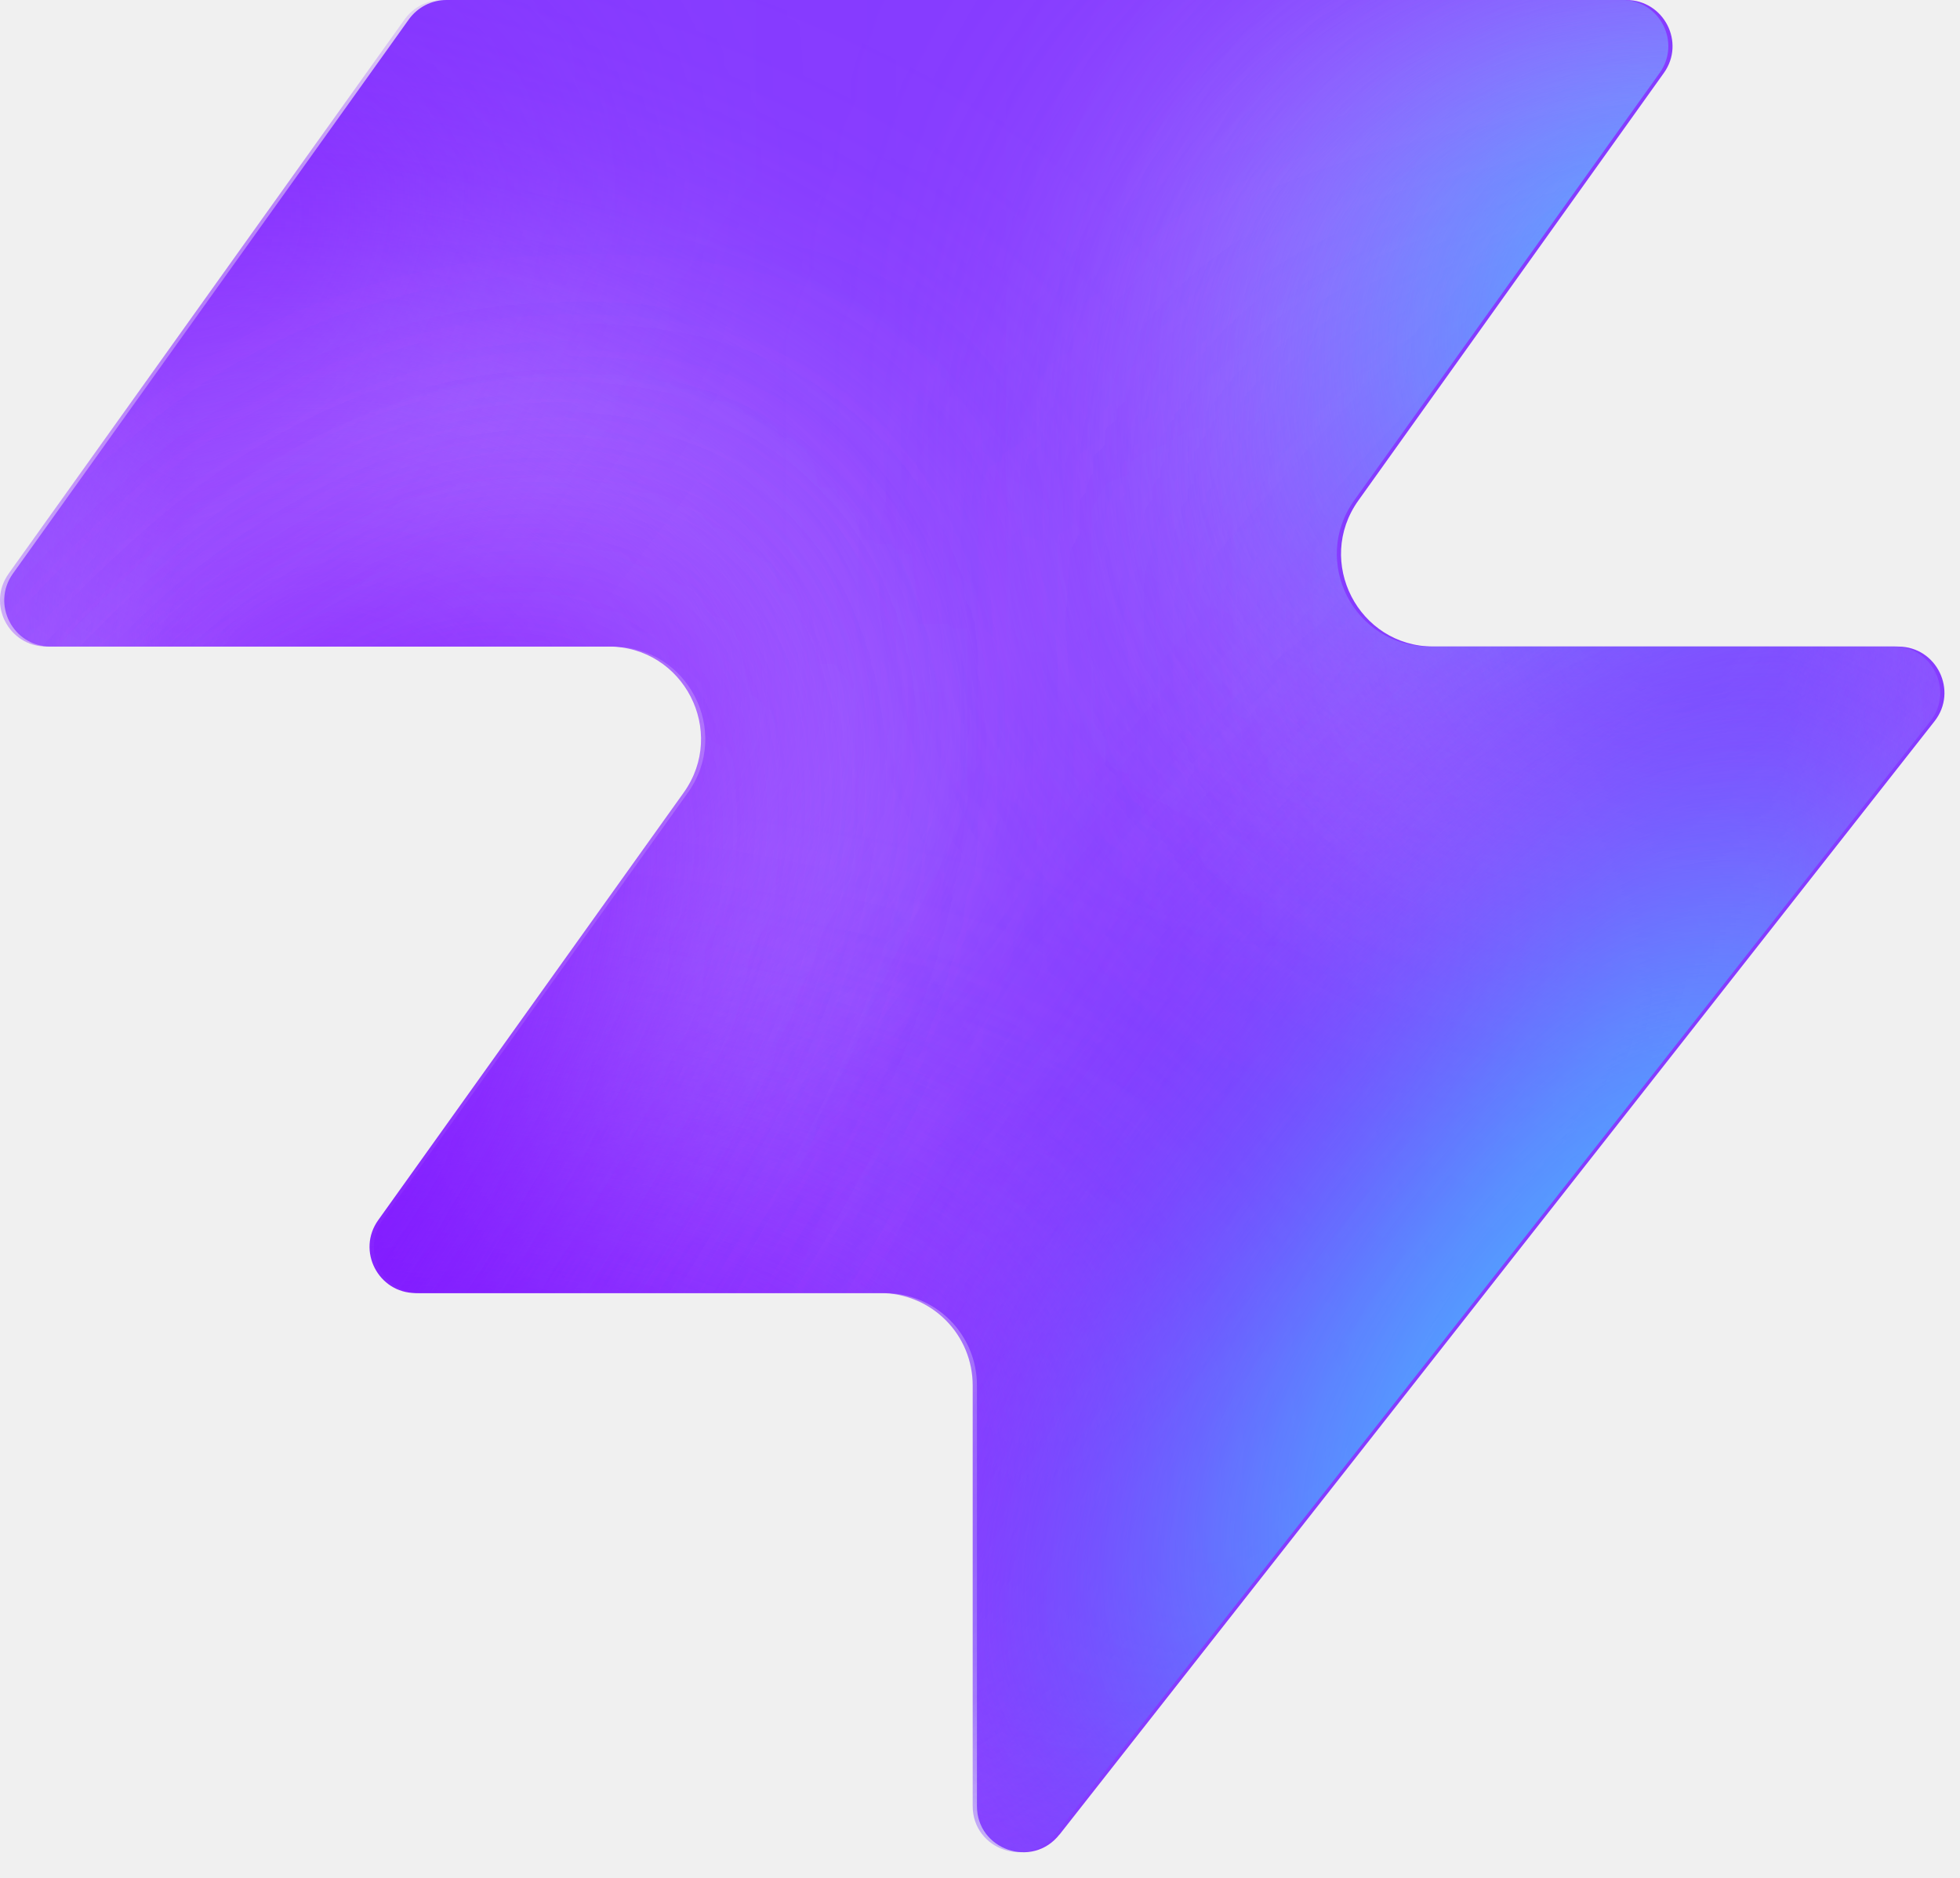
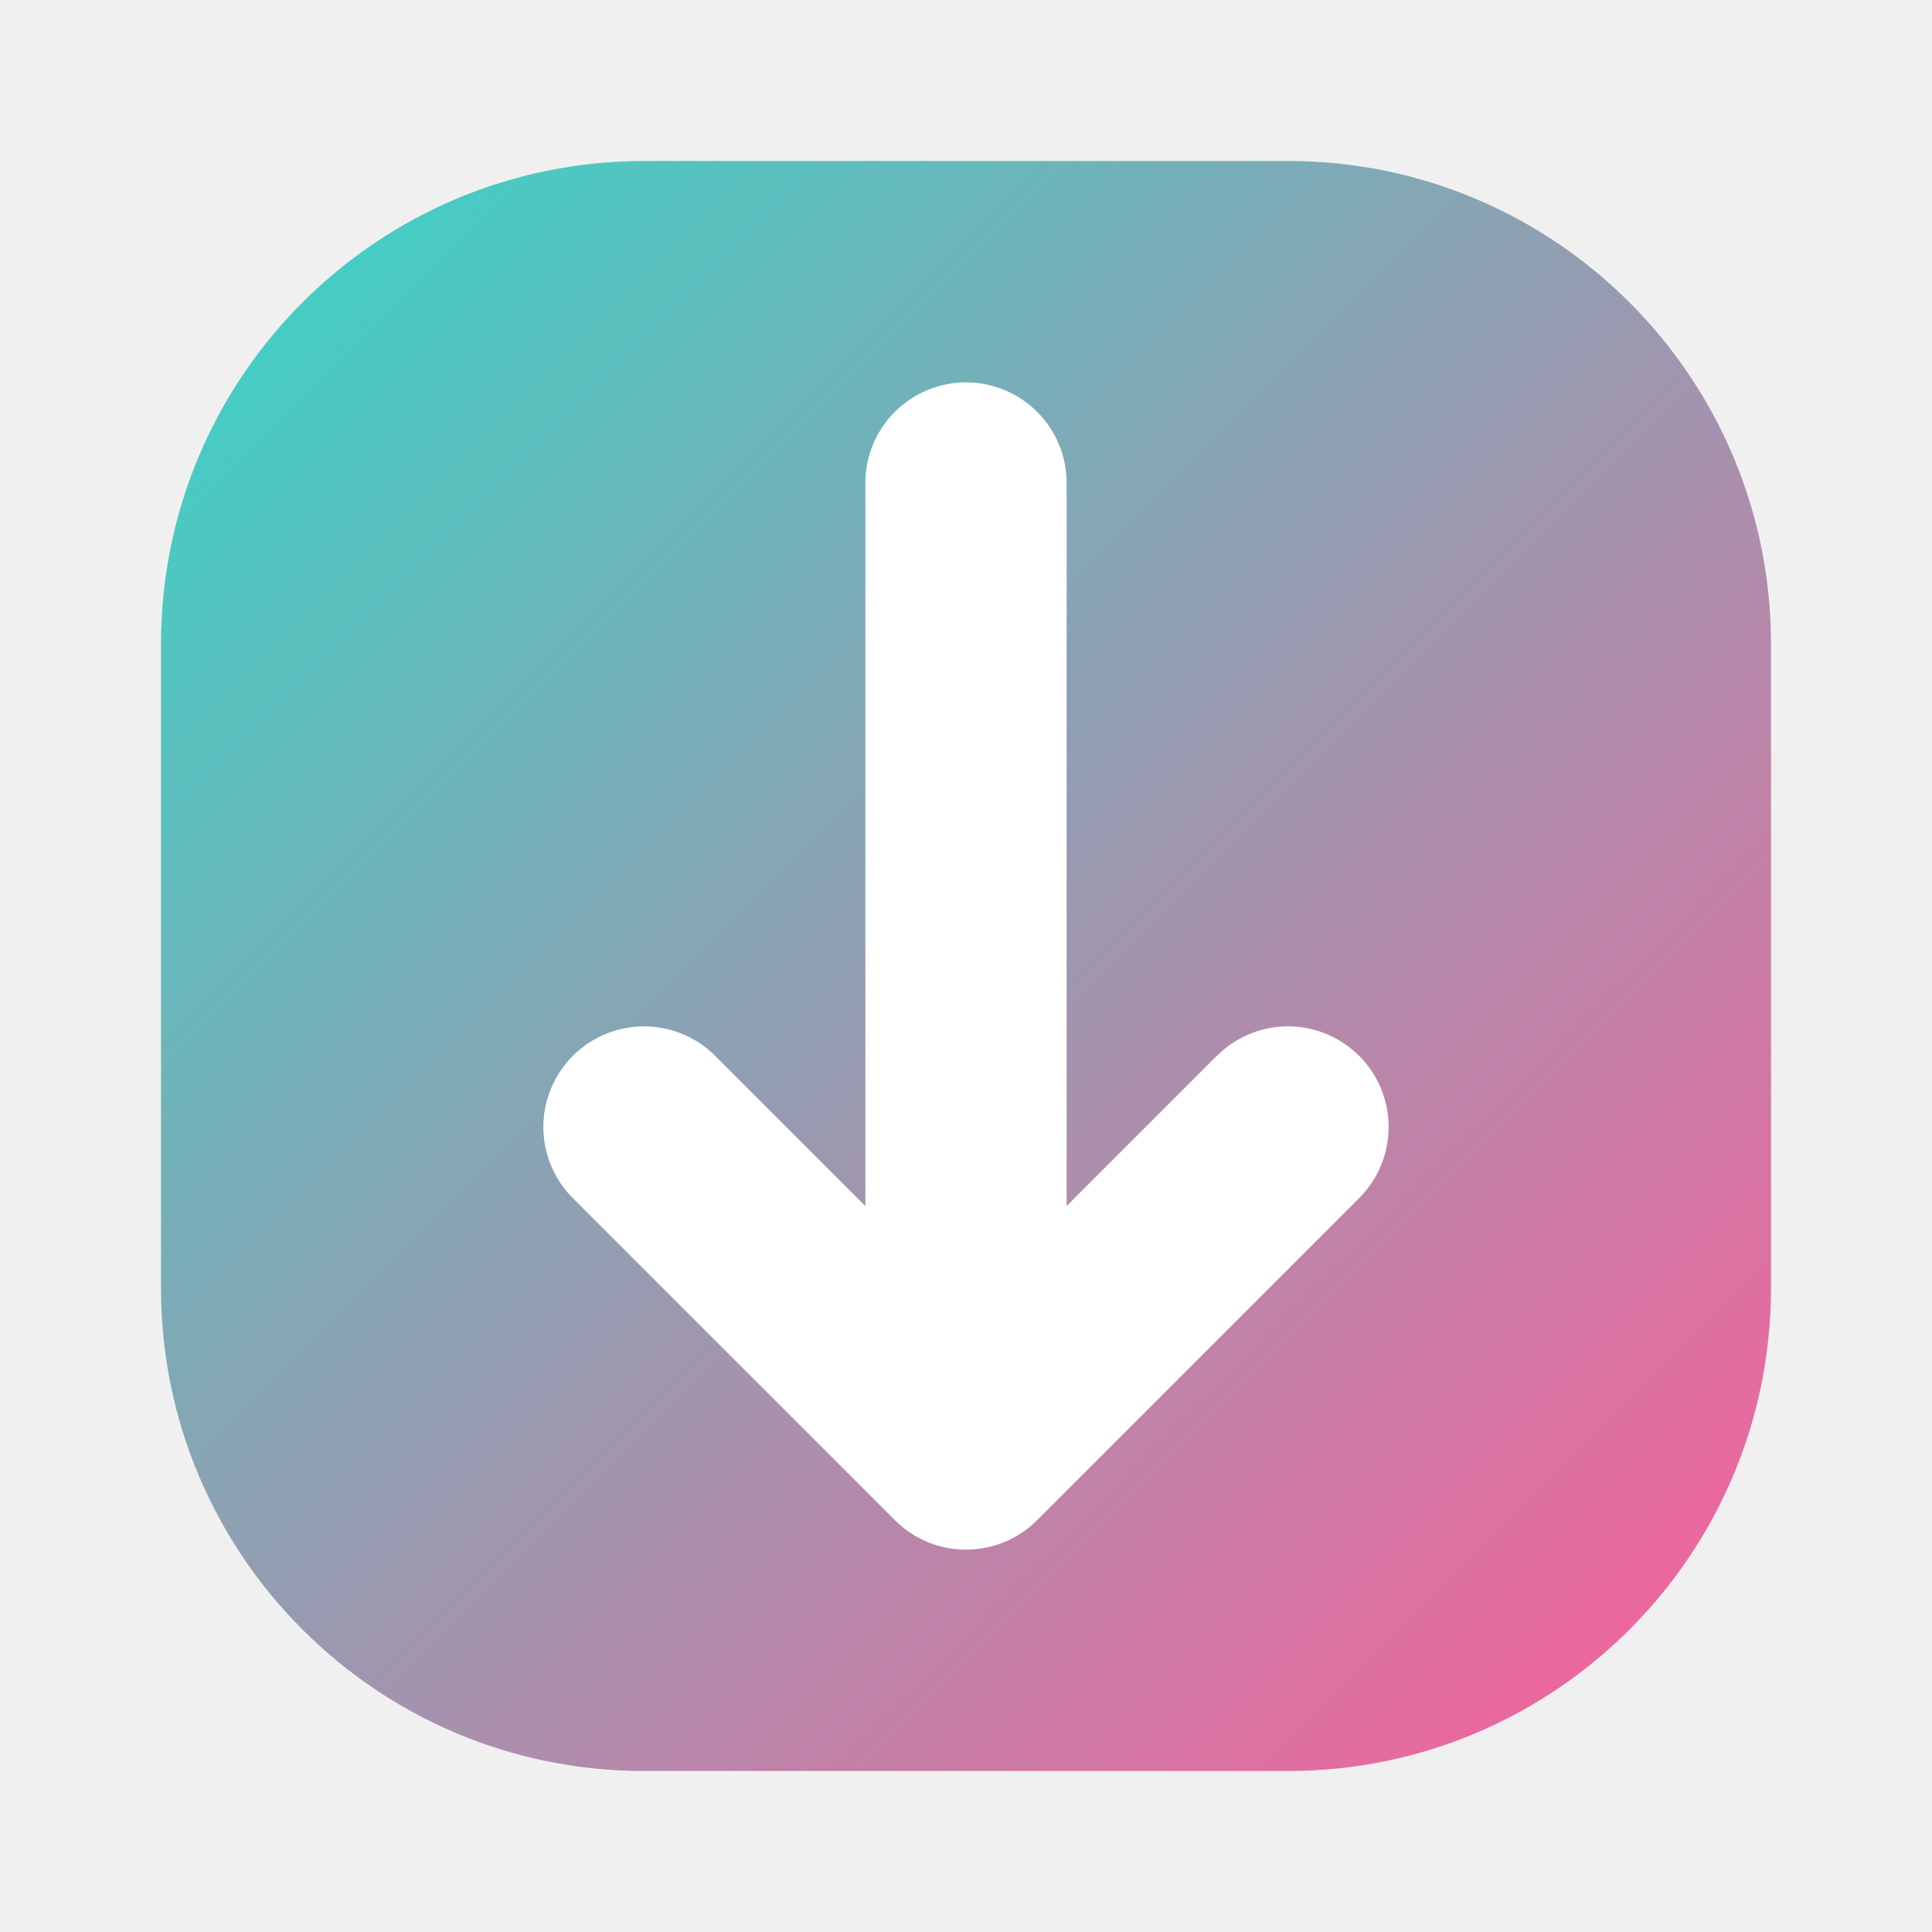
- <svg xmlns="http://www.w3.org/2000/svg" width="48" height="46" fill="none" viewBox="0 0 48 46">
-   <path fill="#863bff" d="M25.946 44.938c-.664.845-2.021.375-2.021-.698V33.937a2.26 2.26 0 0 0-2.262-2.262H10.287c-.92 0-1.456-1.04-.92-1.788l7.48-10.471c1.07-1.497 0-3.578-1.842-3.578H1.237c-.92 0-1.456-1.04-.92-1.788L10.013.474c.214-.297.556-.474.92-.474h28.894c.92 0 1.456 1.04.92 1.788l-7.48 10.471c-1.07 1.498 0 3.579 1.842 3.579h11.377c.943 0 1.473 1.088.89 1.83L25.947 44.94z" style="fill:#863bff;fill:color(display-p3 .525 .23 1);fill-opacity:1" />
-   <mask id="a" width="48" height="46" x="0" y="0" maskUnits="userSpaceOnUse" style="mask-type:alpha">
-     <path fill="#000" d="M25.842 44.938c-.664.844-2.021.375-2.021-.698V33.937a2.26 2.26 0 0 0-2.262-2.262H10.183c-.92 0-1.456-1.04-.92-1.788l7.48-10.471c1.07-1.498 0-3.579-1.842-3.579H1.133c-.92 0-1.456-1.04-.92-1.787L9.91.473c.214-.297.556-.474.92-.474h28.894c.92 0 1.456 1.04.92 1.788l-7.48 10.471c-1.07 1.498 0 3.578 1.842 3.578h11.377c.943 0 1.473 1.088.89 1.832L25.843 44.94z" style="fill:#000;fill-opacity:1" />
-   </mask>
-   <g mask="url(#a)">
-     <g filter="url(#b)">
-       <ellipse cx="5.508" cy="14.704" fill="#ede6ff" rx="5.508" ry="14.704" style="fill:#ede6ff;fill:color(display-p3 .927 .903 1);fill-opacity:1" transform="matrix(.00324 1 1 -.00324 -4.47 31.516)" />
-     </g>
-     <g filter="url(#c)">
-       <ellipse cx="10.399" cy="29.851" fill="#ede6ff" rx="10.399" ry="29.851" style="fill:#ede6ff;fill:color(display-p3 .927 .903 1);fill-opacity:1" transform="matrix(.00324 1 1 -.00324 -39.328 7.883)" />
-     </g>
-     <g filter="url(#d)">
-       <ellipse cx="5.508" cy="30.487" fill="#7e14ff" rx="5.508" ry="30.487" style="fill:#7e14ff;fill:color(display-p3 .492 .077 1);fill-opacity:1" transform="rotate(89.814 -25.913 -14.639)scale(1 -1)" />
-     </g>
-     <g filter="url(#e)">
-       <ellipse cx="5.508" cy="30.599" fill="#7e14ff" rx="5.508" ry="30.599" style="fill:#7e14ff;fill:color(display-p3 .492 .077 1);fill-opacity:1" transform="rotate(89.814 -32.644 -3.334)scale(1 -1)" />
-     </g>
-     <g filter="url(#f)">
-       <ellipse cx="5.508" cy="30.599" fill="#7e14ff" rx="5.508" ry="30.599" style="fill:#7e14ff;fill:color(display-p3 .492 .077 1);fill-opacity:1" transform="matrix(.00324 1 1 -.00324 -34.34 30.47)" />
-     </g>
-     <g filter="url(#g)">
-       <ellipse cx="14.072" cy="22.078" fill="#ede6ff" rx="14.072" ry="22.078" style="fill:#ede6ff;fill:color(display-p3 .927 .903 1);fill-opacity:1" transform="rotate(93.35 24.506 48.493)scale(-1 1)" />
-     </g>
-     <g filter="url(#h)">
-       <ellipse cx="3.47" cy="21.501" fill="#7e14ff" rx="3.47" ry="21.501" style="fill:#7e14ff;fill:color(display-p3 .492 .077 1);fill-opacity:1" transform="rotate(89.009 28.708 47.59)scale(-1 1)" />
-     </g>
-     <g filter="url(#i)">
-       <ellipse cx="3.47" cy="21.501" fill="#7e14ff" rx="3.47" ry="21.501" style="fill:#7e14ff;fill:color(display-p3 .492 .077 1);fill-opacity:1" transform="rotate(89.009 28.708 47.59)scale(-1 1)" />
-     </g>
-     <g filter="url(#j)">
-       <ellipse cx=".387" cy="8.972" fill="#7e14ff" rx="4.407" ry="29.108" style="fill:#7e14ff;fill:color(display-p3 .492 .077 1);fill-opacity:1" transform="rotate(39.51 .387 8.972)" />
-     </g>
-     <g filter="url(#k)">
-       <ellipse cx="47.523" cy="-6.092" fill="#7e14ff" rx="4.407" ry="29.108" style="fill:#7e14ff;fill:color(display-p3 .492 .077 1);fill-opacity:1" transform="rotate(37.892 47.523 -6.092)" />
-     </g>
-     <g filter="url(#l)">
-       <ellipse cx="41.412" cy="6.333" fill="#47bfff" rx="5.971" ry="9.665" style="fill:#47bfff;fill:color(display-p3 .28 .748 1);fill-opacity:1" transform="rotate(37.892 41.412 6.333)" />
-     </g>
-     <g filter="url(#m)">
-       <ellipse cx="-1.879" cy="38.332" fill="#7e14ff" rx="4.407" ry="29.108" style="fill:#7e14ff;fill:color(display-p3 .492 .077 1);fill-opacity:1" transform="rotate(37.892 -1.88 38.332)" />
-     </g>
-     <g filter="url(#n)">
-       <ellipse cx="-1.879" cy="38.332" fill="#7e14ff" rx="4.407" ry="29.108" style="fill:#7e14ff;fill:color(display-p3 .492 .077 1);fill-opacity:1" transform="rotate(37.892 -1.88 38.332)" />
-     </g>
-     <g filter="url(#o)">
-       <ellipse cx="35.651" cy="29.907" fill="#7e14ff" rx="4.407" ry="29.108" style="fill:#7e14ff;fill:color(display-p3 .492 .077 1);fill-opacity:1" transform="rotate(37.892 35.651 29.907)" />
-     </g>
-     <g filter="url(#p)">
-       <ellipse cx="38.418" cy="32.4" fill="#47bfff" rx="5.971" ry="15.297" style="fill:#47bfff;fill:color(display-p3 .28 .748 1);fill-opacity:1" transform="rotate(37.892 38.418 32.4)" />
-     </g>
-   </g>
+ <svg xmlns="http://www.w3.org/2000/svg" viewBox="0 0 24 24" fill="none" stroke="currentColor" stroke-width="2" stroke-linecap="round" stroke-linejoin="round">
  <defs>
-     <filter id="b" width="60.045" height="41.654" x="-19.77" y="16.149" color-interpolation-filters="sRGB" filterUnits="userSpaceOnUse">
-       <feFlood flood-opacity="0" result="BackgroundImageFix" />
-       <feBlend in="SourceGraphic" in2="BackgroundImageFix" result="shape" />
-       <feGaussianBlur result="effect1_foregroundBlur_2002_17158" stdDeviation="7.659" />
-     </filter>
-     <filter id="c" width="90.34" height="51.437" x="-54.613" y="-7.533" color-interpolation-filters="sRGB" filterUnits="userSpaceOnUse">
-       <feFlood flood-opacity="0" result="BackgroundImageFix" />
-       <feBlend in="SourceGraphic" in2="BackgroundImageFix" result="shape" />
-       <feGaussianBlur result="effect1_foregroundBlur_2002_17158" stdDeviation="7.659" />
-     </filter>
-     <filter id="d" width="79.355" height="29.4" x="-49.64" y="2.03" color-interpolation-filters="sRGB" filterUnits="userSpaceOnUse">
-       <feFlood flood-opacity="0" result="BackgroundImageFix" />
-       <feBlend in="SourceGraphic" in2="BackgroundImageFix" result="shape" />
-       <feGaussianBlur result="effect1_foregroundBlur_2002_17158" stdDeviation="4.596" />
-     </filter>
-     <filter id="e" width="79.579" height="29.4" x="-45.045" y="20.029" color-interpolation-filters="sRGB" filterUnits="userSpaceOnUse">
-       <feFlood flood-opacity="0" result="BackgroundImageFix" />
-       <feBlend in="SourceGraphic" in2="BackgroundImageFix" result="shape" />
-       <feGaussianBlur result="effect1_foregroundBlur_2002_17158" stdDeviation="4.596" />
-     </filter>
-     <filter id="f" width="79.579" height="29.4" x="-43.513" y="21.178" color-interpolation-filters="sRGB" filterUnits="userSpaceOnUse">
-       <feFlood flood-opacity="0" result="BackgroundImageFix" />
-       <feBlend in="SourceGraphic" in2="BackgroundImageFix" result="shape" />
-       <feGaussianBlur result="effect1_foregroundBlur_2002_17158" stdDeviation="4.596" />
-     </filter>
-     <filter id="g" width="74.749" height="58.852" x="15.756" y="-17.901" color-interpolation-filters="sRGB" filterUnits="userSpaceOnUse">
-       <feFlood flood-opacity="0" result="BackgroundImageFix" />
-       <feBlend in="SourceGraphic" in2="BackgroundImageFix" result="shape" />
-       <feGaussianBlur result="effect1_foregroundBlur_2002_17158" stdDeviation="7.659" />
-     </filter>
-     <filter id="h" width="61.377" height="25.362" x="23.548" y="2.284" color-interpolation-filters="sRGB" filterUnits="userSpaceOnUse">
-       <feFlood flood-opacity="0" result="BackgroundImageFix" />
-       <feBlend in="SourceGraphic" in2="BackgroundImageFix" result="shape" />
-       <feGaussianBlur result="effect1_foregroundBlur_2002_17158" stdDeviation="4.596" />
-     </filter>
-     <filter id="i" width="61.377" height="25.362" x="23.548" y="2.284" color-interpolation-filters="sRGB" filterUnits="userSpaceOnUse">
-       <feFlood flood-opacity="0" result="BackgroundImageFix" />
-       <feBlend in="SourceGraphic" in2="BackgroundImageFix" result="shape" />
-       <feGaussianBlur result="effect1_foregroundBlur_2002_17158" stdDeviation="4.596" />
-     </filter>
-     <filter id="j" width="56.045" height="63.649" x="-27.636" y="-22.853" color-interpolation-filters="sRGB" filterUnits="userSpaceOnUse">
-       <feFlood flood-opacity="0" result="BackgroundImageFix" />
-       <feBlend in="SourceGraphic" in2="BackgroundImageFix" result="shape" />
-       <feGaussianBlur result="effect1_foregroundBlur_2002_17158" stdDeviation="4.596" />
-     </filter>
-     <filter id="k" width="54.814" height="64.646" x="20.116" y="-38.415" color-interpolation-filters="sRGB" filterUnits="userSpaceOnUse">
-       <feFlood flood-opacity="0" result="BackgroundImageFix" />
-       <feBlend in="SourceGraphic" in2="BackgroundImageFix" result="shape" />
-       <feGaussianBlur result="effect1_foregroundBlur_2002_17158" stdDeviation="4.596" />
-     </filter>
-     <filter id="l" width="33.541" height="35.313" x="24.641" y="-11.323" color-interpolation-filters="sRGB" filterUnits="userSpaceOnUse">
-       <feFlood flood-opacity="0" result="BackgroundImageFix" />
-       <feBlend in="SourceGraphic" in2="BackgroundImageFix" result="shape" />
-       <feGaussianBlur result="effect1_foregroundBlur_2002_17158" stdDeviation="4.596" />
-     </filter>
-     <filter id="m" width="54.814" height="64.646" x="-29.286" y="6.009" color-interpolation-filters="sRGB" filterUnits="userSpaceOnUse">
-       <feFlood flood-opacity="0" result="BackgroundImageFix" />
-       <feBlend in="SourceGraphic" in2="BackgroundImageFix" result="shape" />
-       <feGaussianBlur result="effect1_foregroundBlur_2002_17158" stdDeviation="4.596" />
-     </filter>
-     <filter id="n" width="54.814" height="64.646" x="-29.286" y="6.009" color-interpolation-filters="sRGB" filterUnits="userSpaceOnUse">
-       <feFlood flood-opacity="0" result="BackgroundImageFix" />
-       <feBlend in="SourceGraphic" in2="BackgroundImageFix" result="shape" />
-       <feGaussianBlur result="effect1_foregroundBlur_2002_17158" stdDeviation="4.596" />
-     </filter>
-     <filter id="o" width="54.814" height="64.646" x="8.244" y="-2.416" color-interpolation-filters="sRGB" filterUnits="userSpaceOnUse">
-       <feFlood flood-opacity="0" result="BackgroundImageFix" />
-       <feBlend in="SourceGraphic" in2="BackgroundImageFix" result="shape" />
-       <feGaussianBlur result="effect1_foregroundBlur_2002_17158" stdDeviation="4.596" />
-     </filter>
-     <filter id="p" width="39.409" height="43.623" x="18.713" y="10.588" color-interpolation-filters="sRGB" filterUnits="userSpaceOnUse">
-       <feFlood flood-opacity="0" result="BackgroundImageFix" />
-       <feBlend in="SourceGraphic" in2="BackgroundImageFix" result="shape" />
-       <feGaussianBlur result="effect1_foregroundBlur_2002_17158" stdDeviation="4.596" />
-     </filter>
+     <linearGradient id="grad" x1="0%" y1="0%" x2="100%" y2="100%">
+       <stop offset="0%" stop-color="#32d8c7" />
+       <stop offset="100%" stop-color="#ff5c9a" />
+     </linearGradient>
  </defs>
+   <rect x="2" y="2" width="20" height="20" rx="6" fill="url(#grad)" stroke="none" />
+   <path d="M12 6v12M8 14l4 4 4-4" stroke="#ffffff" stroke-width="2.5" />
</svg>
